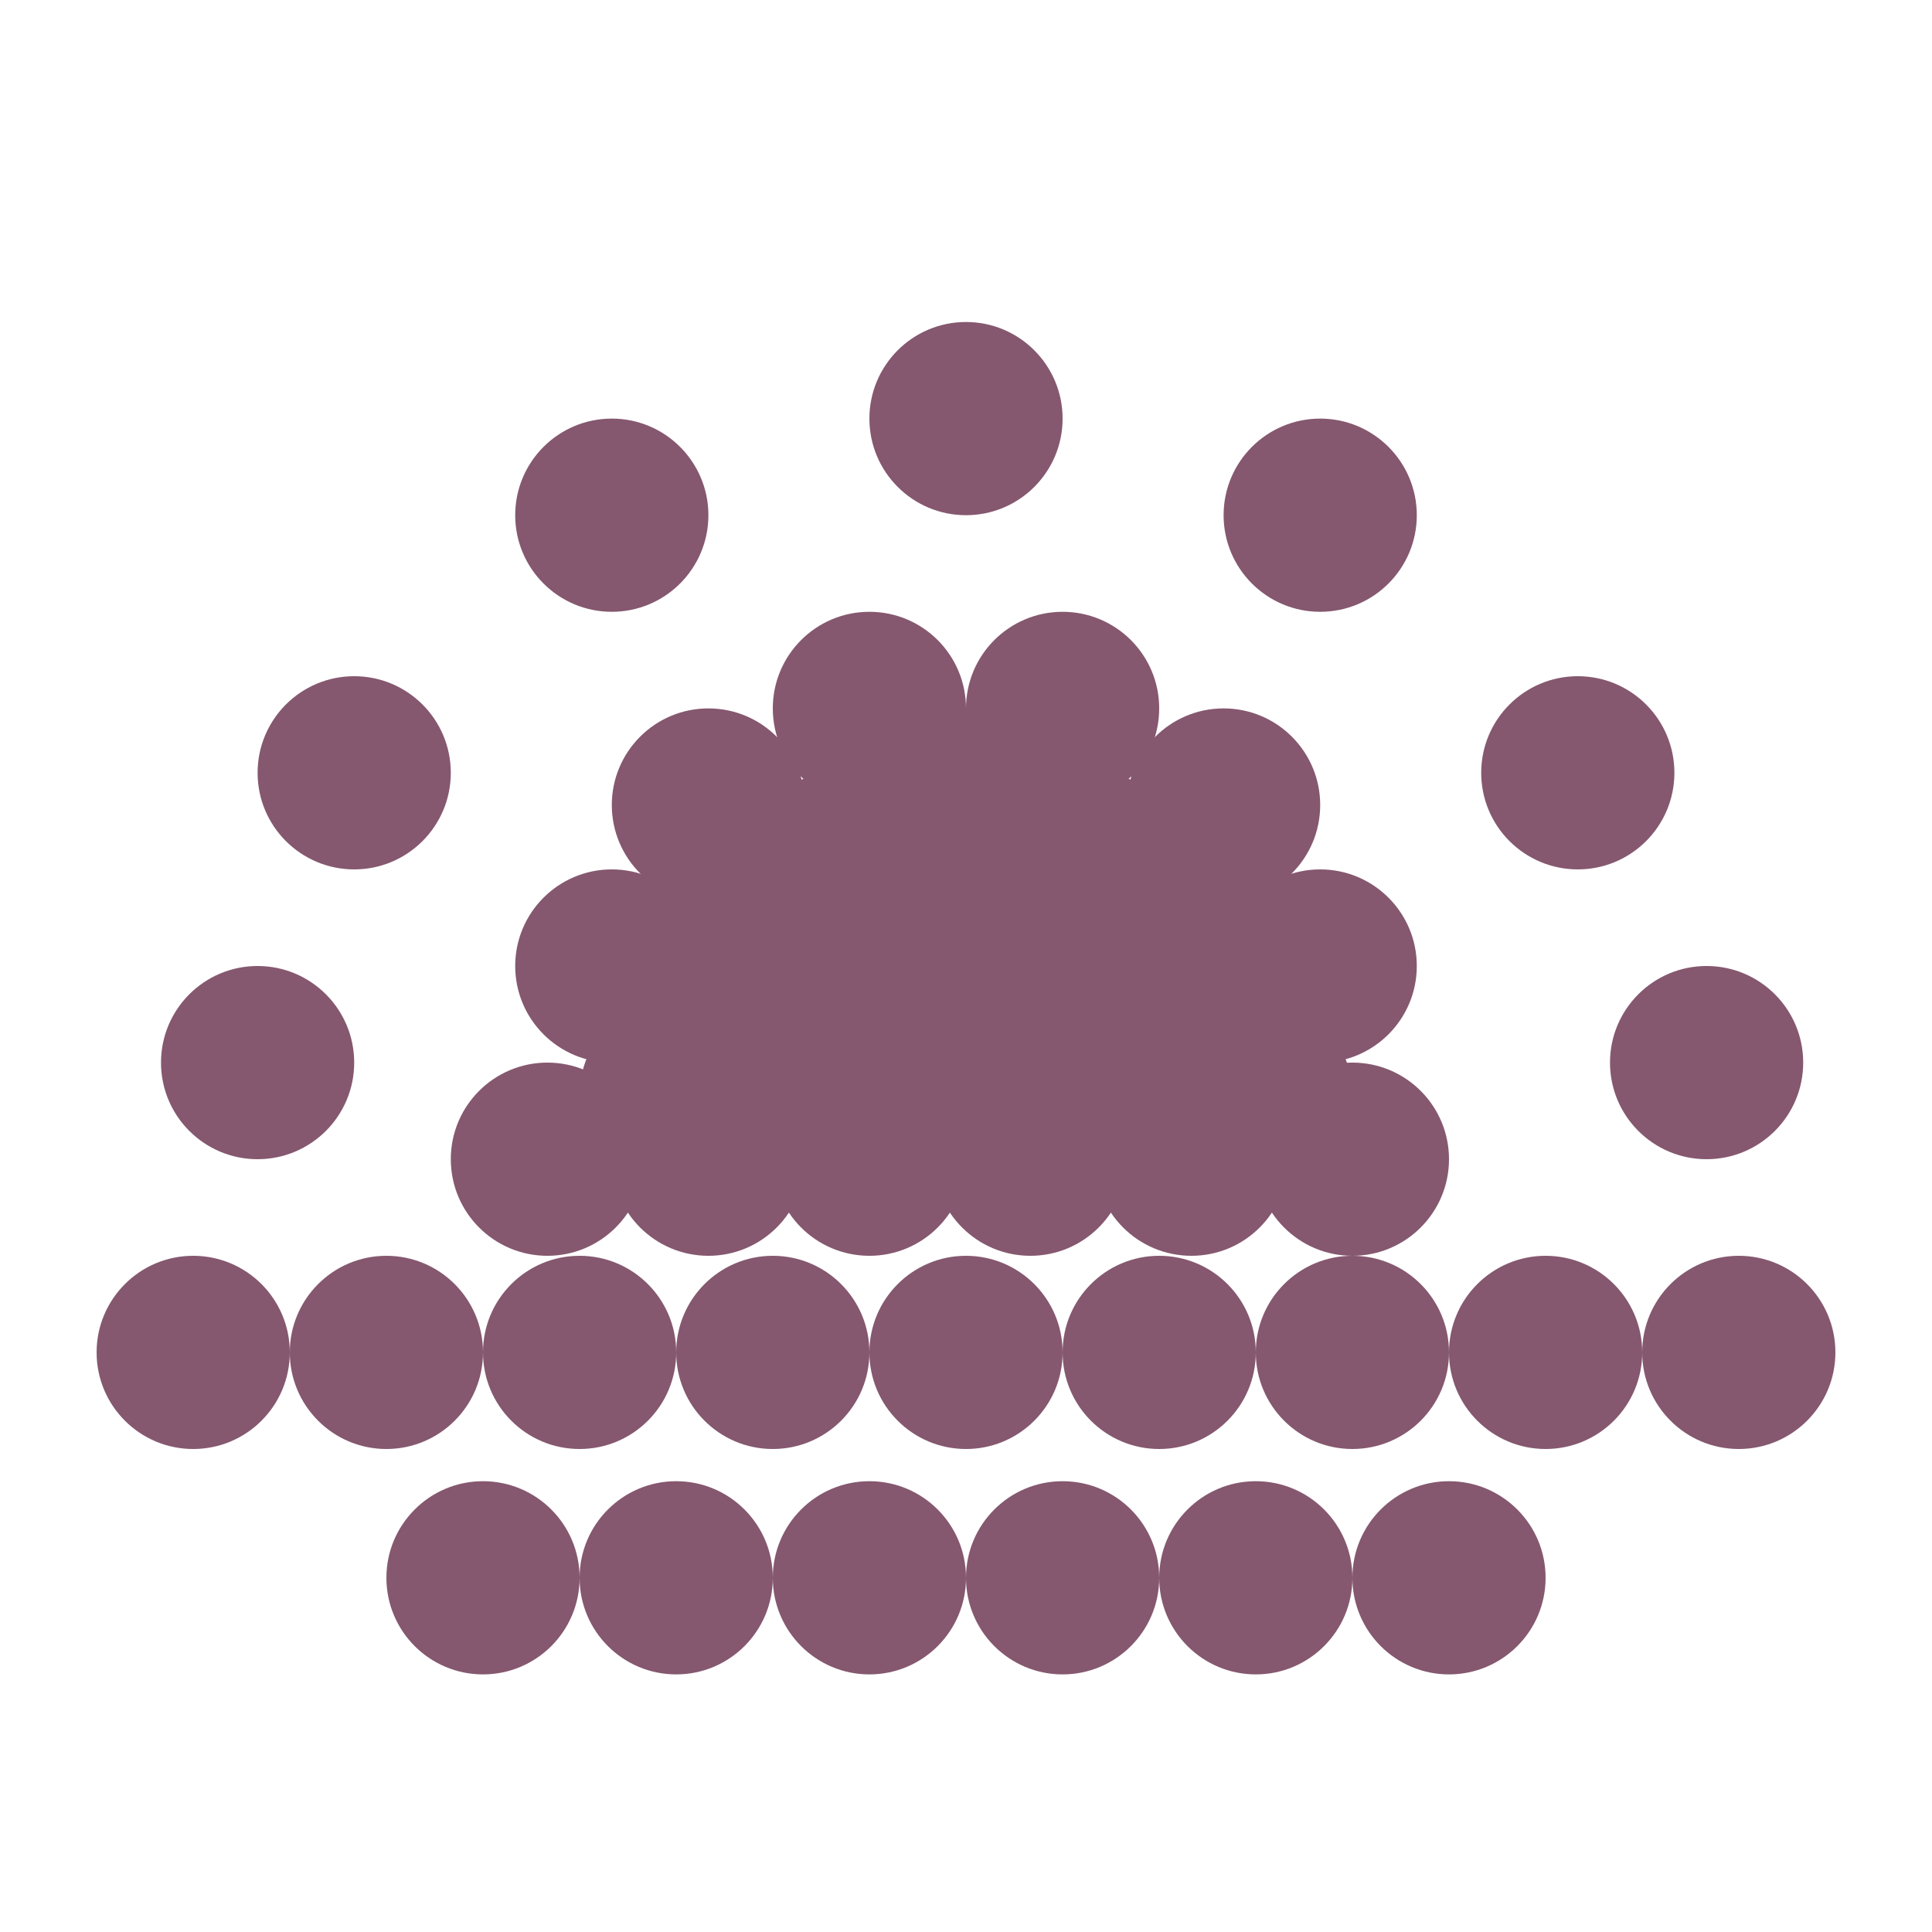
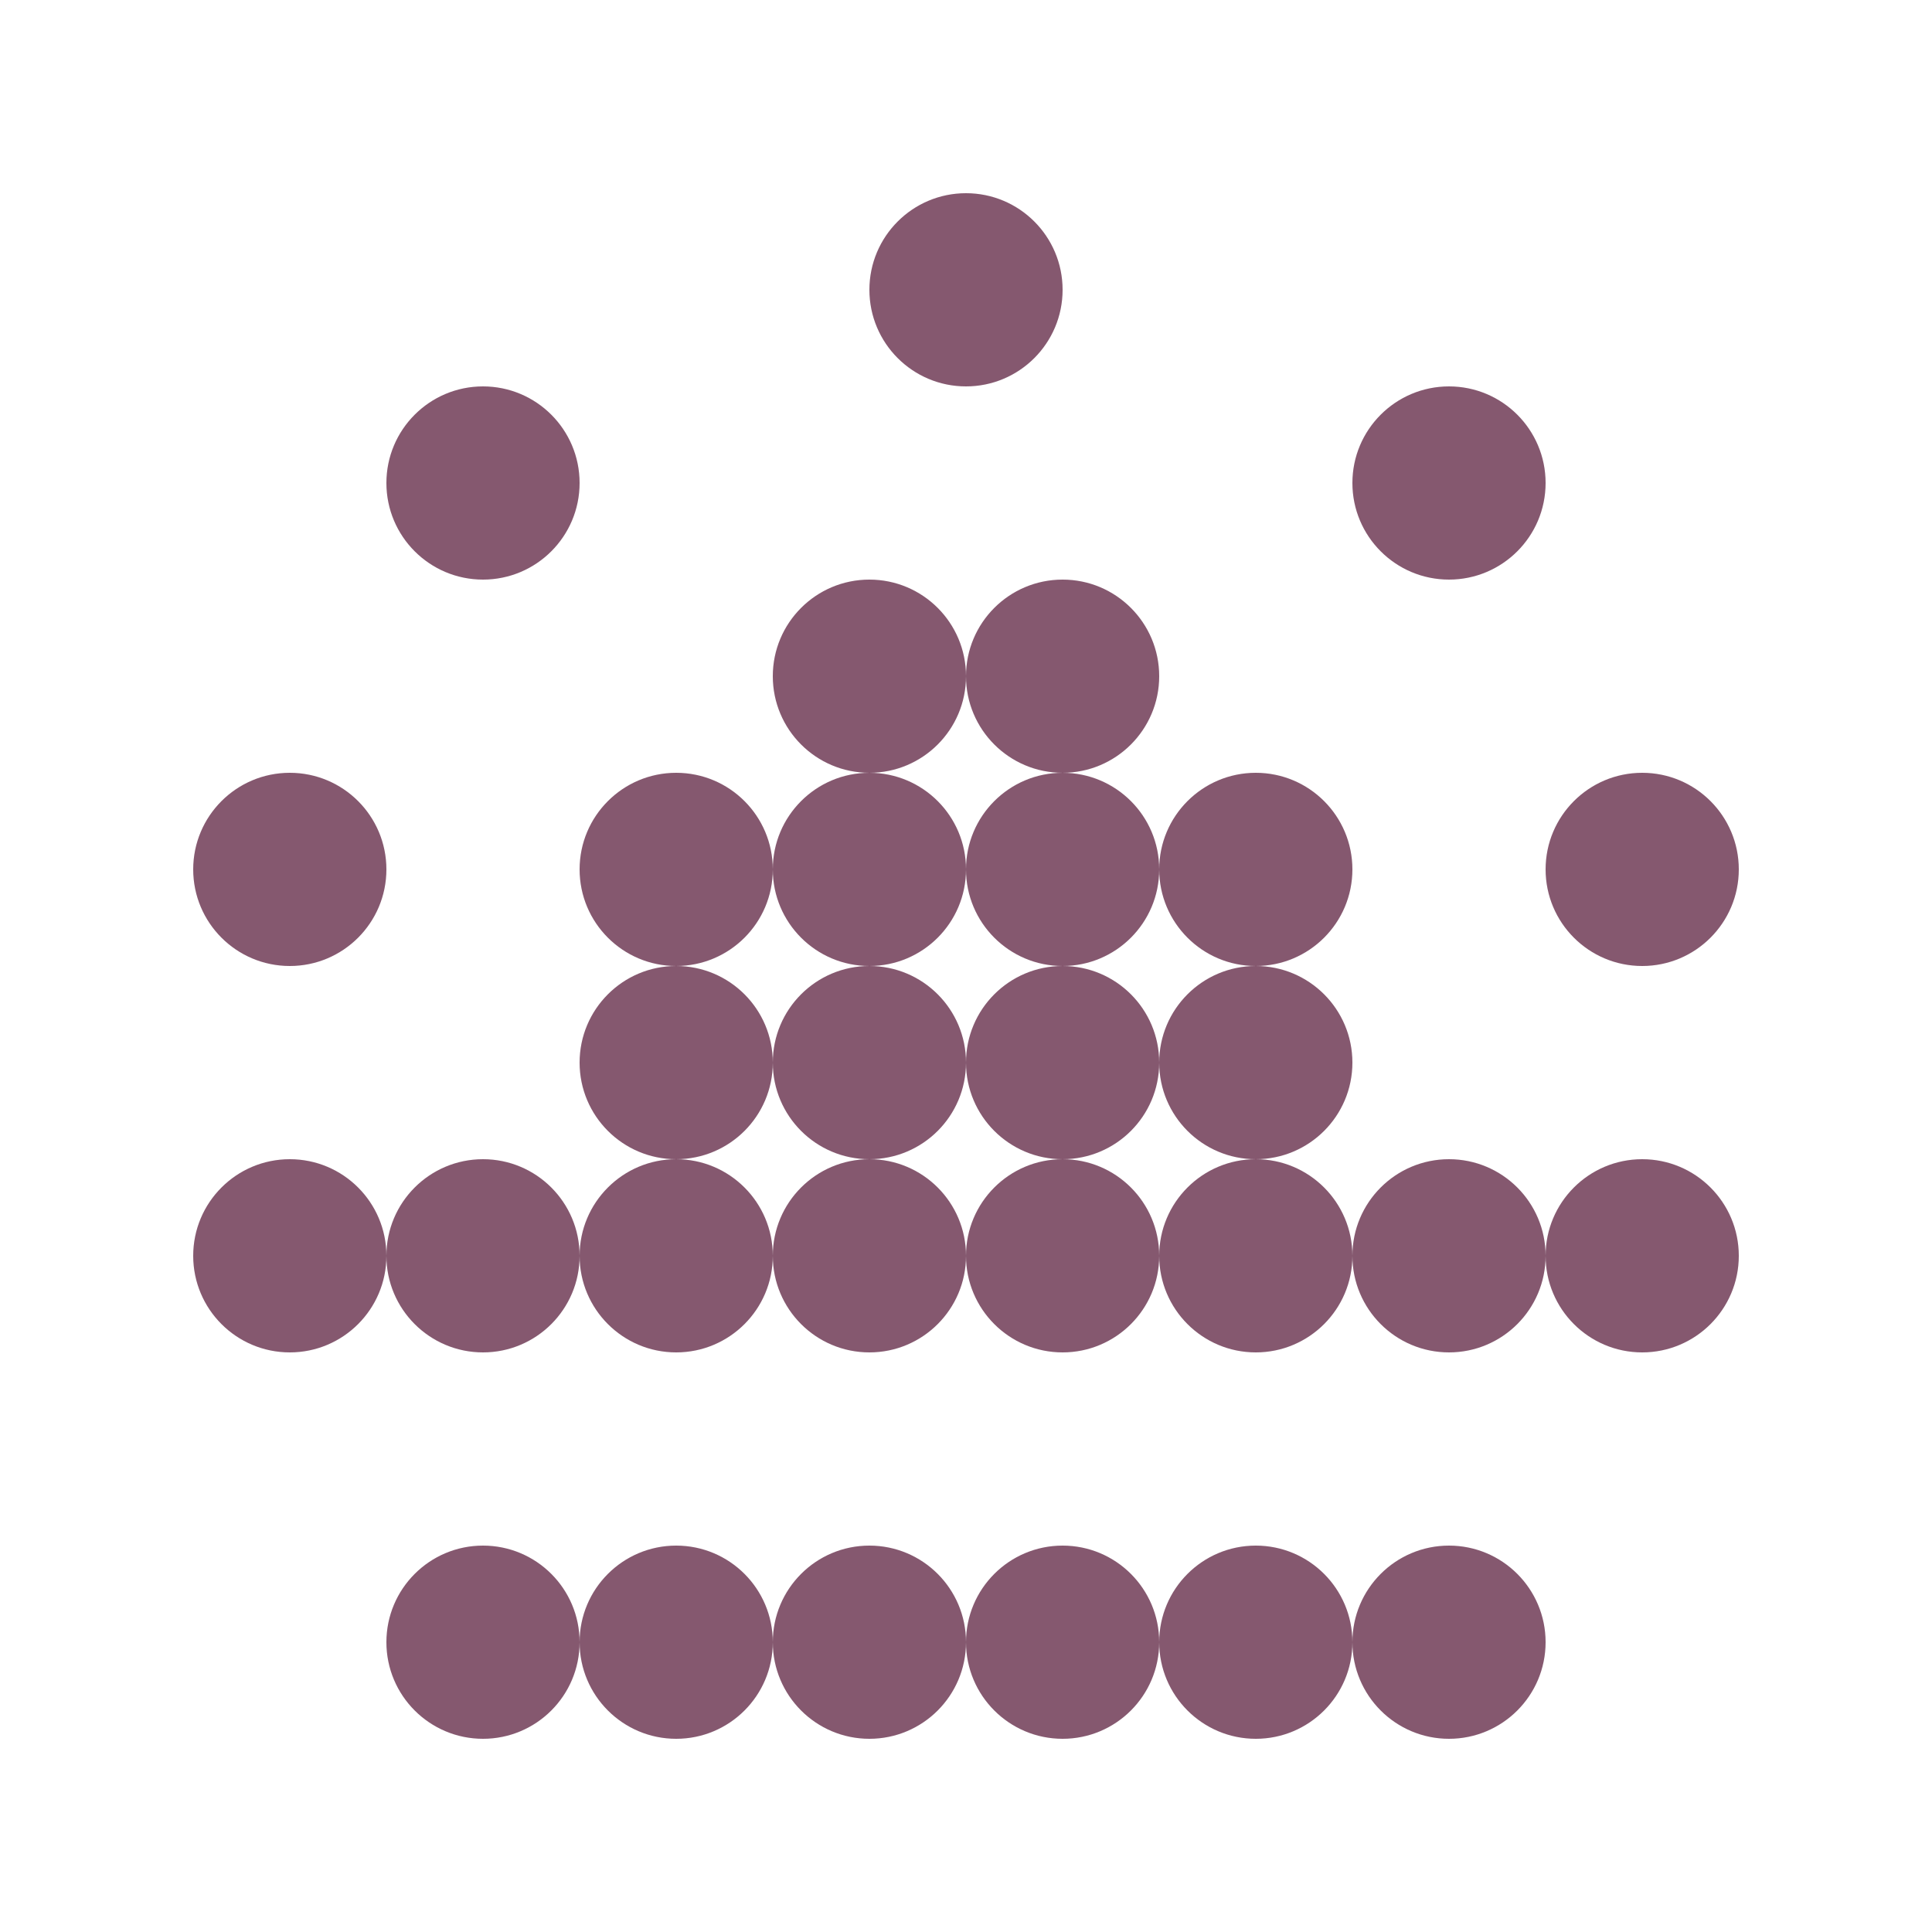
<svg xmlns="http://www.w3.org/2000/svg" width="60" height="60" viewBox="0 0 60 60" fill="none">
-   <circle cx="6" cy="42" r="3" fill="#85586F" />
-   <circle cx="12" cy="42" r="3" fill="#85586F" />
-   <circle cx="18" cy="42" r="3" fill="#85586F" />
-   <circle cx="15" cy="49" r="3" fill="#85586F" />
-   <circle cx="21" cy="49" r="3" fill="#85586F" />
-   <circle cx="27" cy="49" r="3" fill="#85586F" />
-   <circle cx="33" cy="49" r="3" fill="#85586F" />
-   <circle cx="39" cy="49" r="3" fill="#85586F" />
-   <circle cx="45" cy="49" r="3" fill="#85586F" />
-   <circle cx="17" cy="36" r="3" fill="#85586F" />
-   <circle cx="19" cy="30" r="3" fill="#85586F" />
-   <circle cx="11" cy="24" r="3" fill="#85586F" />
-   <circle cx="19" cy="16" r="3" fill="#85586F" />
-   <circle cx="30" cy="13" r="3" fill="#85586F" />
-   <circle cx="41" cy="16" r="3" fill="#85586F" />
-   <circle cx="49" cy="24" r="3" fill="#85586F" />
-   <circle cx="53" cy="33" r="3" fill="#85586F" />
-   <circle cx="8" cy="33" r="3" fill="#85586F" />
-   <circle cx="22" cy="25" r="3" fill="#85586F" />
-   <circle cx="26" cy="27" r="3" fill="#85586F" />
-   <circle cx="23" cy="30" r="3" fill="#85586F" />
-   <circle cx="26" cy="32" r="3" fill="#85586F" />
-   <circle cx="22" cy="36" r="3" fill="#85586F" />
-   <circle cx="27" cy="36" r="3" fill="#85586F" />
-   <circle cx="32" cy="36" r="3" fill="#85586F" />
-   <circle cx="29" cy="34" r="3" fill="#85586F" />
-   <circle cx="37" cy="36" r="3" fill="#85586F" />
-   <circle cx="34" cy="32" r="3" fill="#85586F" />
-   <circle cx="30" cy="30" r="3" fill="#85586F" />
-   <circle cx="37" cy="30" r="3" fill="#85586F" />
-   <circle cx="39" cy="34" r="3" fill="#85586F" />
-   <circle cx="21" cy="34" r="3" fill="#85586F" />
-   <circle cx="30" cy="25" r="3" fill="#85586F" />
-   <circle cx="34" cy="27" r="3" fill="#85586F" />
-   <circle cx="27" cy="22" r="3" fill="#85586F" />
-   <circle cx="33" cy="22" r="3" fill="#85586F" />
-   <circle cx="38" cy="25" r="3" fill="#85586F" />
-   <circle cx="41" cy="30" r="3" fill="#85586F" />
-   <circle cx="42" cy="36" r="3" fill="#85586F" />
-   <circle cx="24" cy="42" r="3" fill="#85586F" />
-   <circle cx="30" cy="42" r="3" fill="#85586F" />
-   <circle cx="36" cy="42" r="3" fill="#85586F" />
-   <circle cx="42" cy="42" r="3" fill="#85586F" />
-   <circle cx="48" cy="42" r="3" fill="#85586F" />
-   <circle cx="54" cy="42" r="3" fill="#85586F" />
+   <circle cx="15" cy="51" r="3" fill="#85586F" />
+   <circle cx="9" cy="39" r="3" fill="#85586F" />
+   <circle cx="21" cy="51" r="3" fill="#85586F" />
+   <circle cx="21" cy="33" r="3" fill="#85586F" />
+   <circle cx="21" cy="27" r="3" fill="#85586F" />
+   <circle cx="15" cy="39" r="3" fill="#85586F" />
+   <circle cx="27" cy="51" r="3" fill="#85586F" />
+   <circle cx="27" cy="33" r="3" fill="#85586F" />
+   <circle cx="27" cy="27" r="3" fill="#85586F" />
+   <circle cx="27" cy="21" r="3" fill="#85586F" />
+   <circle cx="21" cy="39" r="3" fill="#85586F" />
+   <circle cx="33" cy="51" r="3" fill="#85586F" />
+   <circle cx="33" cy="33" r="3" fill="#85586F" />
+   <circle cx="33" cy="27" r="3" fill="#85586F" />
+   <circle cx="33" cy="21" r="3" fill="#85586F" />
+   <circle cx="30" cy="9" r="3" fill="#85586F" />
+   <circle cx="27" cy="39" r="3" fill="#85586F" />
+   <circle cx="39" cy="51" r="3" fill="#85586F" />
+   <circle cx="39" cy="33" r="3" fill="#85586F" />
+   <circle cx="39" cy="27" r="3" fill="#85586F" />
+   <circle cx="45" cy="15" r="3" fill="#85586F" />
+   <circle cx="15" cy="15" r="3" fill="#85586F" />
+   <circle cx="9" cy="27" r="3" fill="#85586F" />
+   <circle cx="51" cy="27" r="3" fill="#85586F" />
+   <circle cx="33" cy="39" r="3" fill="#85586F" />
+   <circle cx="45" cy="39" r="3" fill="#85586F" />
+   <circle cx="45" cy="51" r="3" fill="#85586F" />
+   <circle cx="39" cy="39" r="3" fill="#85586F" />
+   <circle cx="51" cy="39" r="3" fill="#85586F" />
</svg>
